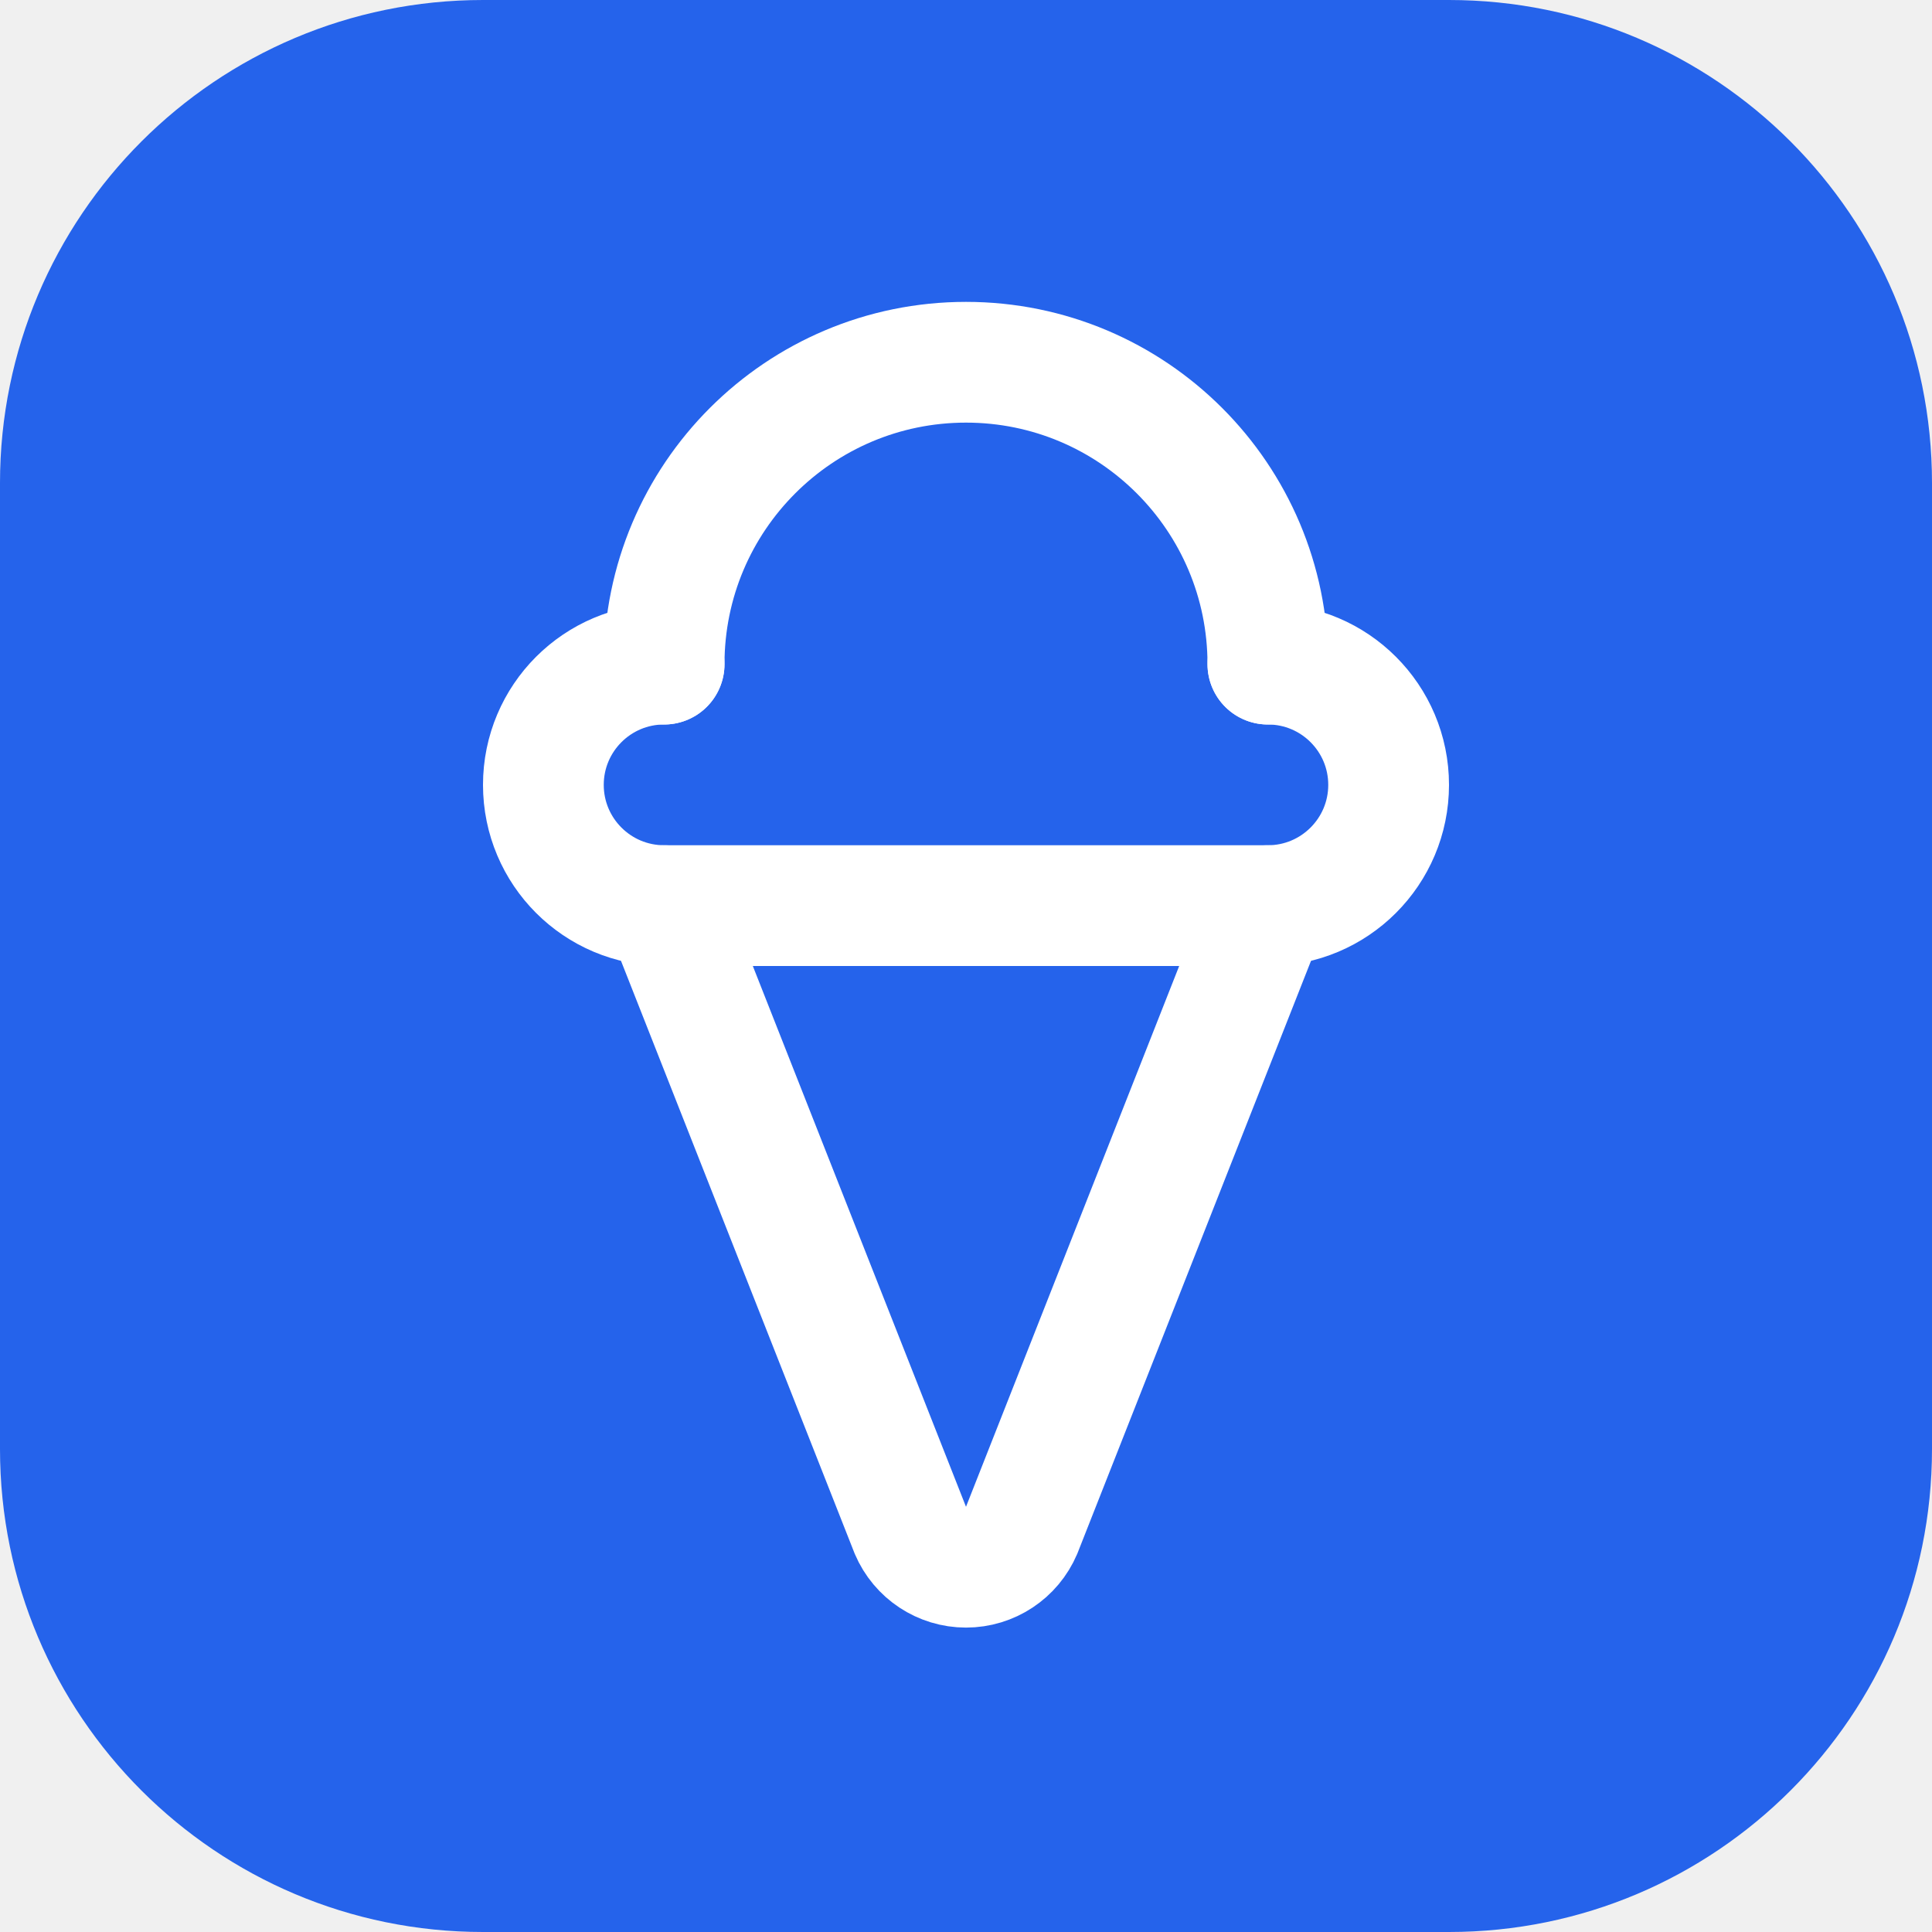
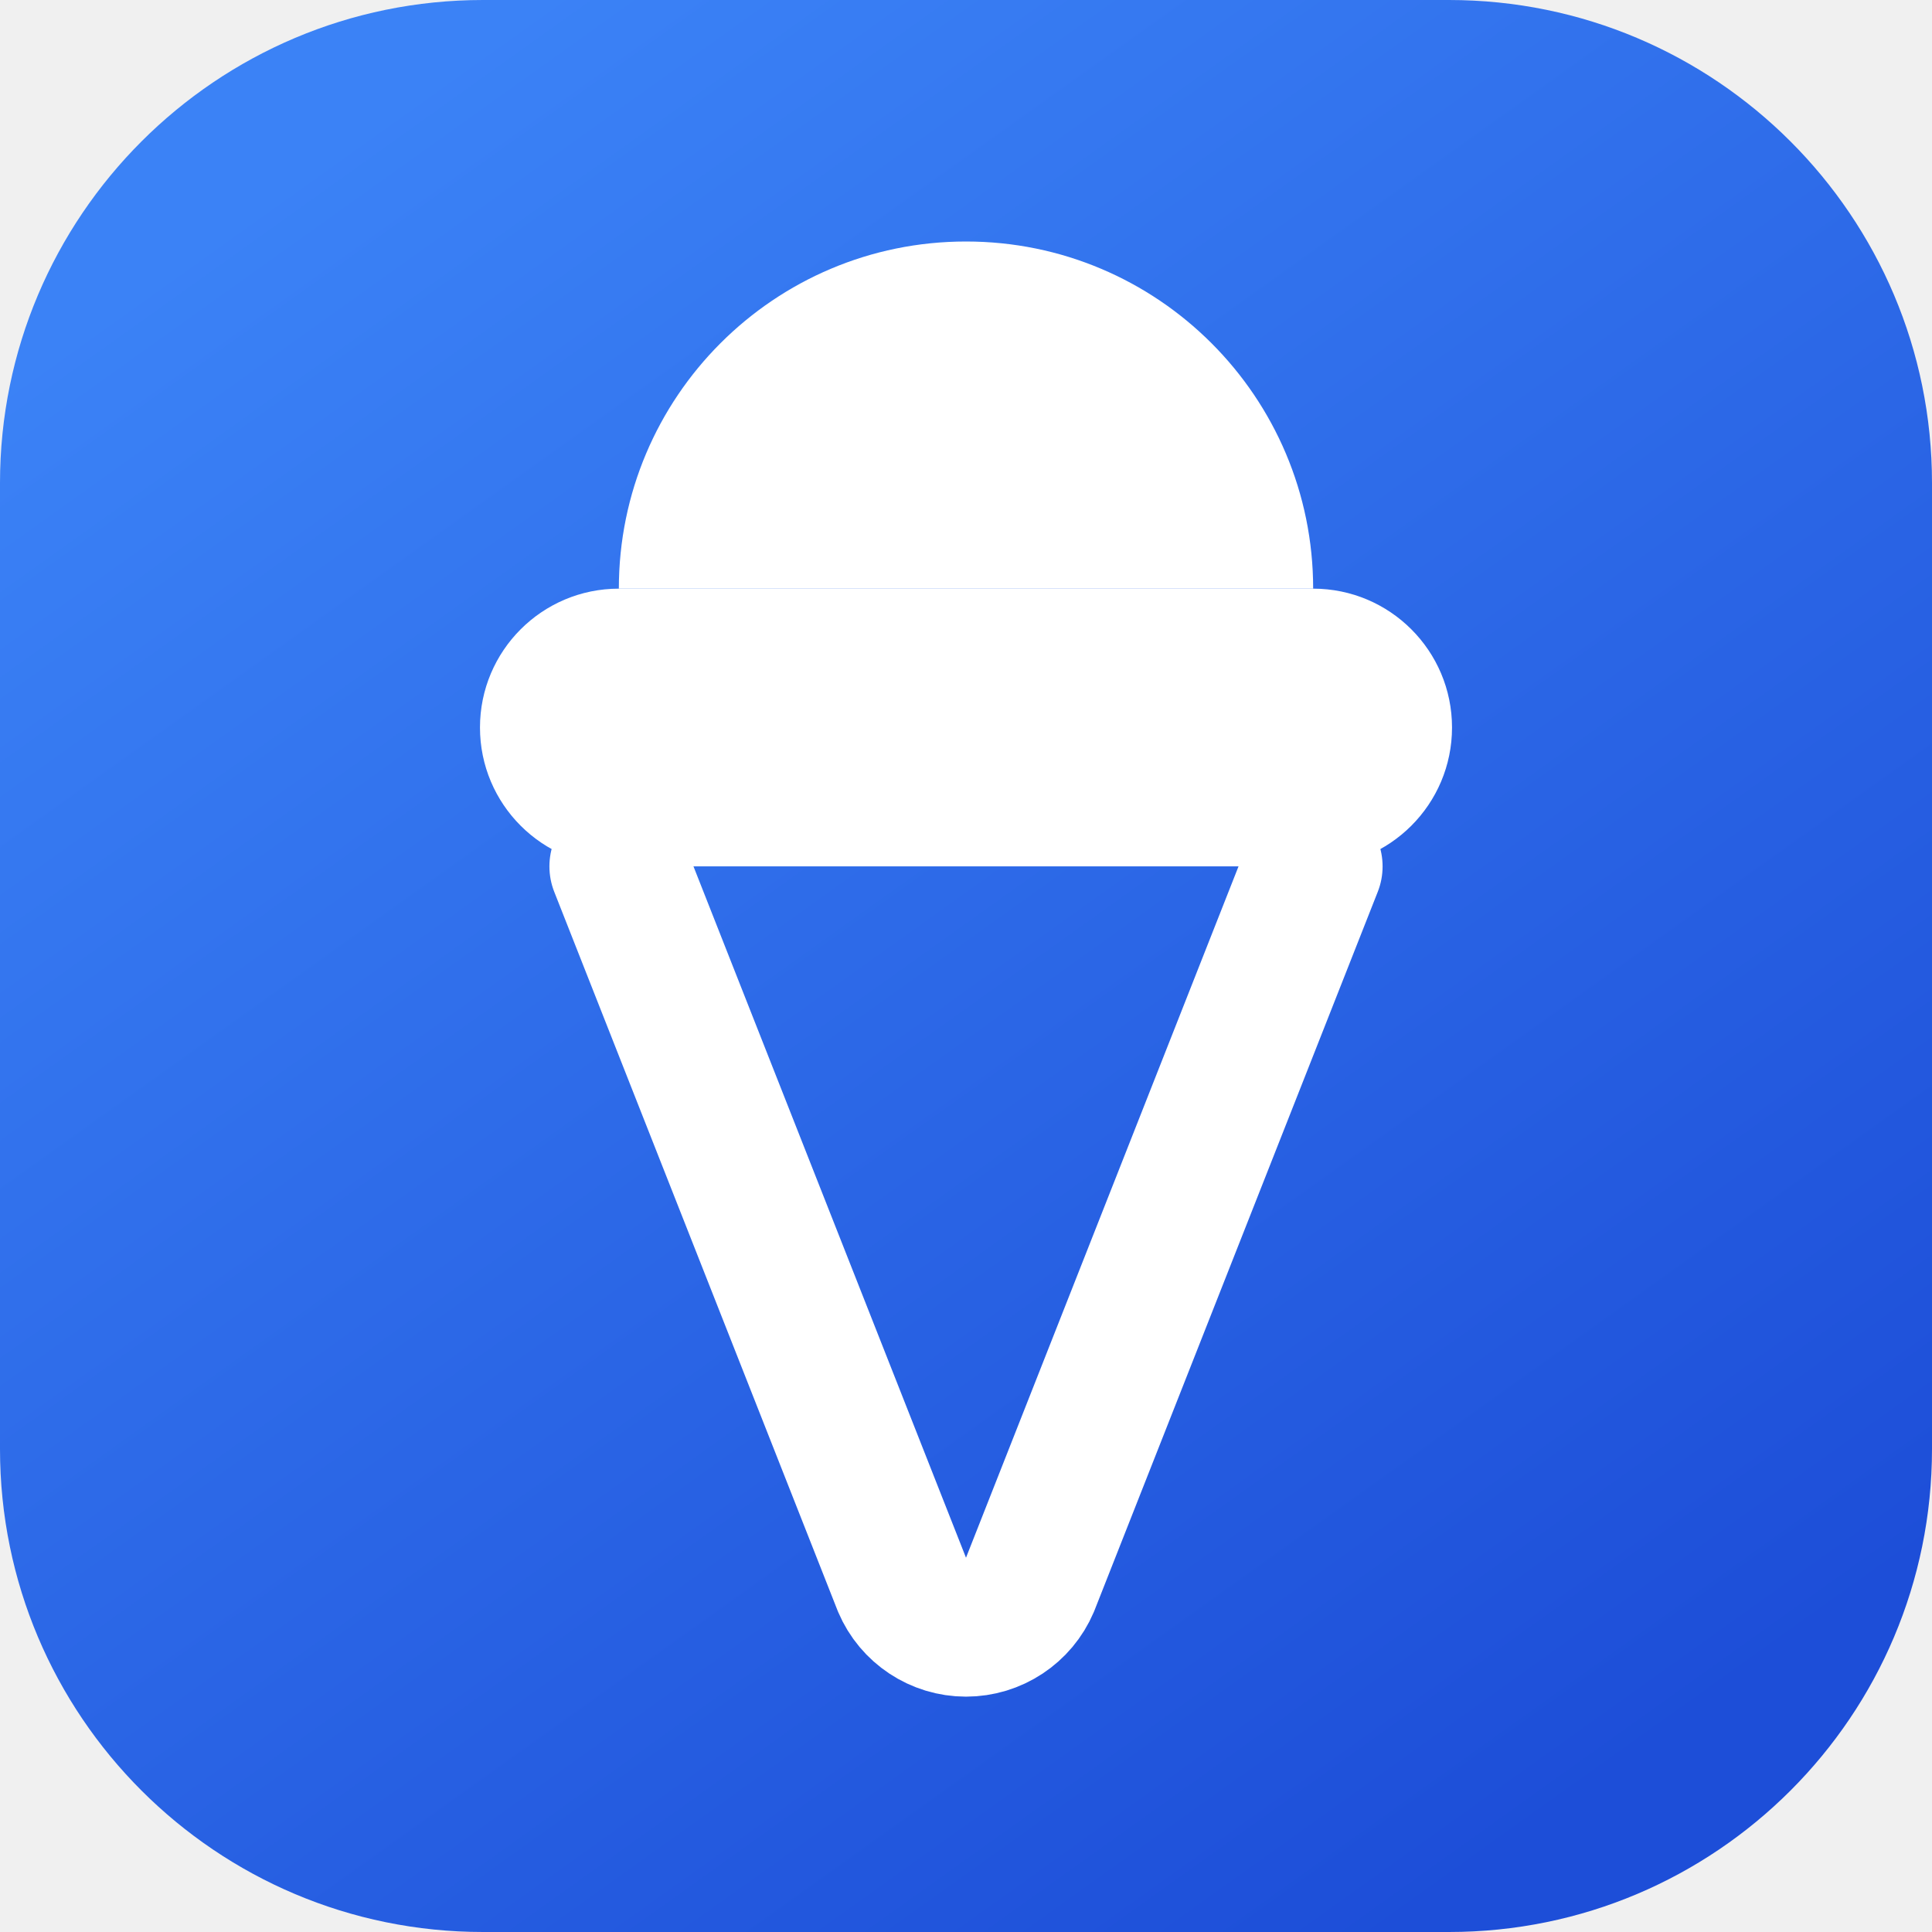
<svg xmlns="http://www.w3.org/2000/svg" width="32" height="32" viewBox="0 0 32 32" fill="none">
-   <rect width="32" height="32" rx="8" fill="#2563EB" />
-   <g transform="translate(4 4)" stroke="#FFFFFF" stroke-width="2" stroke-linecap="round" stroke-linejoin="round">
-     <path d="m7 11 4.08 10.35a1 1 0 0 0 1.84 0L17 11" />
-     <path d="M17 7A5 5 0 0 0 7 7" />
-     <path d="M17 7a2 2 0 0 1 0 4H7a2 2 0 0 1 0-4" />
+   <defs>
+     <linearGradient id="bg" x1="6" y1="2" x2="26" y2="30" gradientUnits="userSpaceOnUse">
+       <stop stop-color="#3B82F6" />
+       <stop offset="1" stop-color="#1D4ED8" />
+     </linearGradient>
+   </defs>
+   <rect width="32" height="32" rx="8" fill="url(#bg)" />
+   <g transform="translate(16 15.5) scale(1.15) translate(-12 -12)">
+     <path d="M17 7A5 5 0 0 0 7 7" fill="#FFFFFF" />
+     <path d="M17 7a2 2 0 0 1 0 4H7a2 2 0 0 1 0-4" fill="#FFFFFF" />
+     <path d="m7 11 4.08 10.35a1 1 0 0 0 1.84 0L17 11" stroke="#FFFFFF" stroke-width="2" stroke-linecap="round" stroke-linejoin="round" />
  </g>
</svg>
